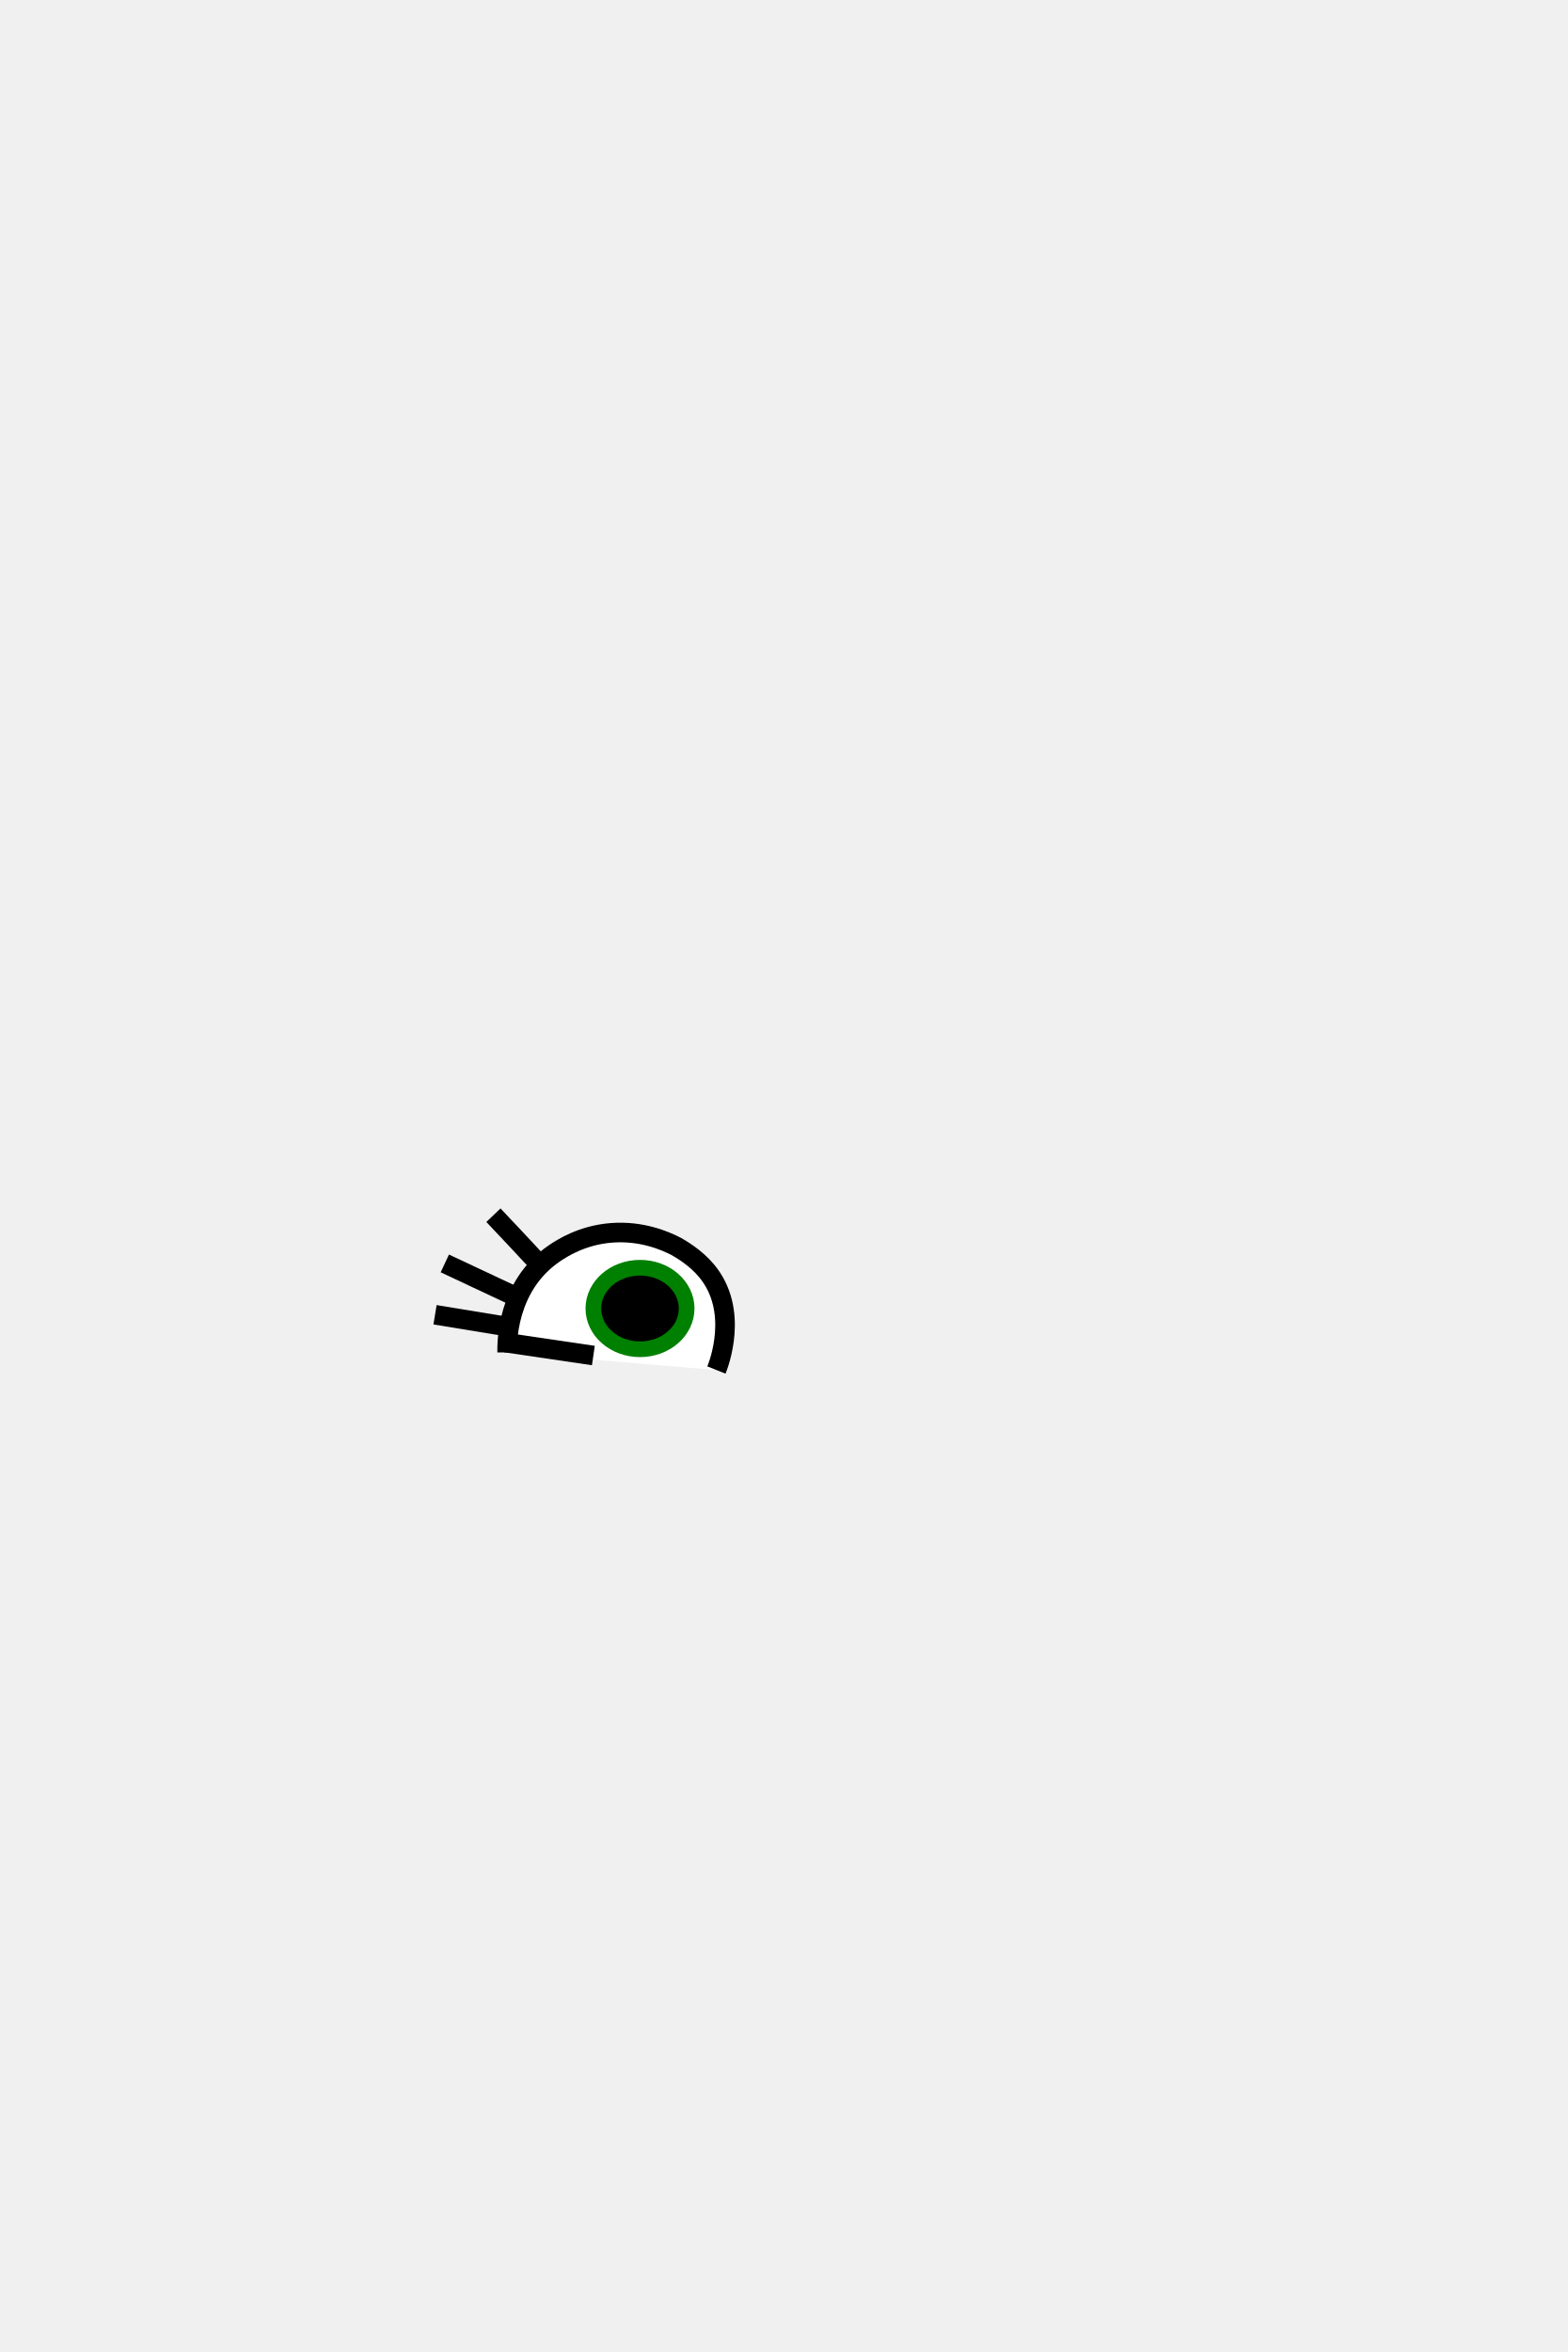
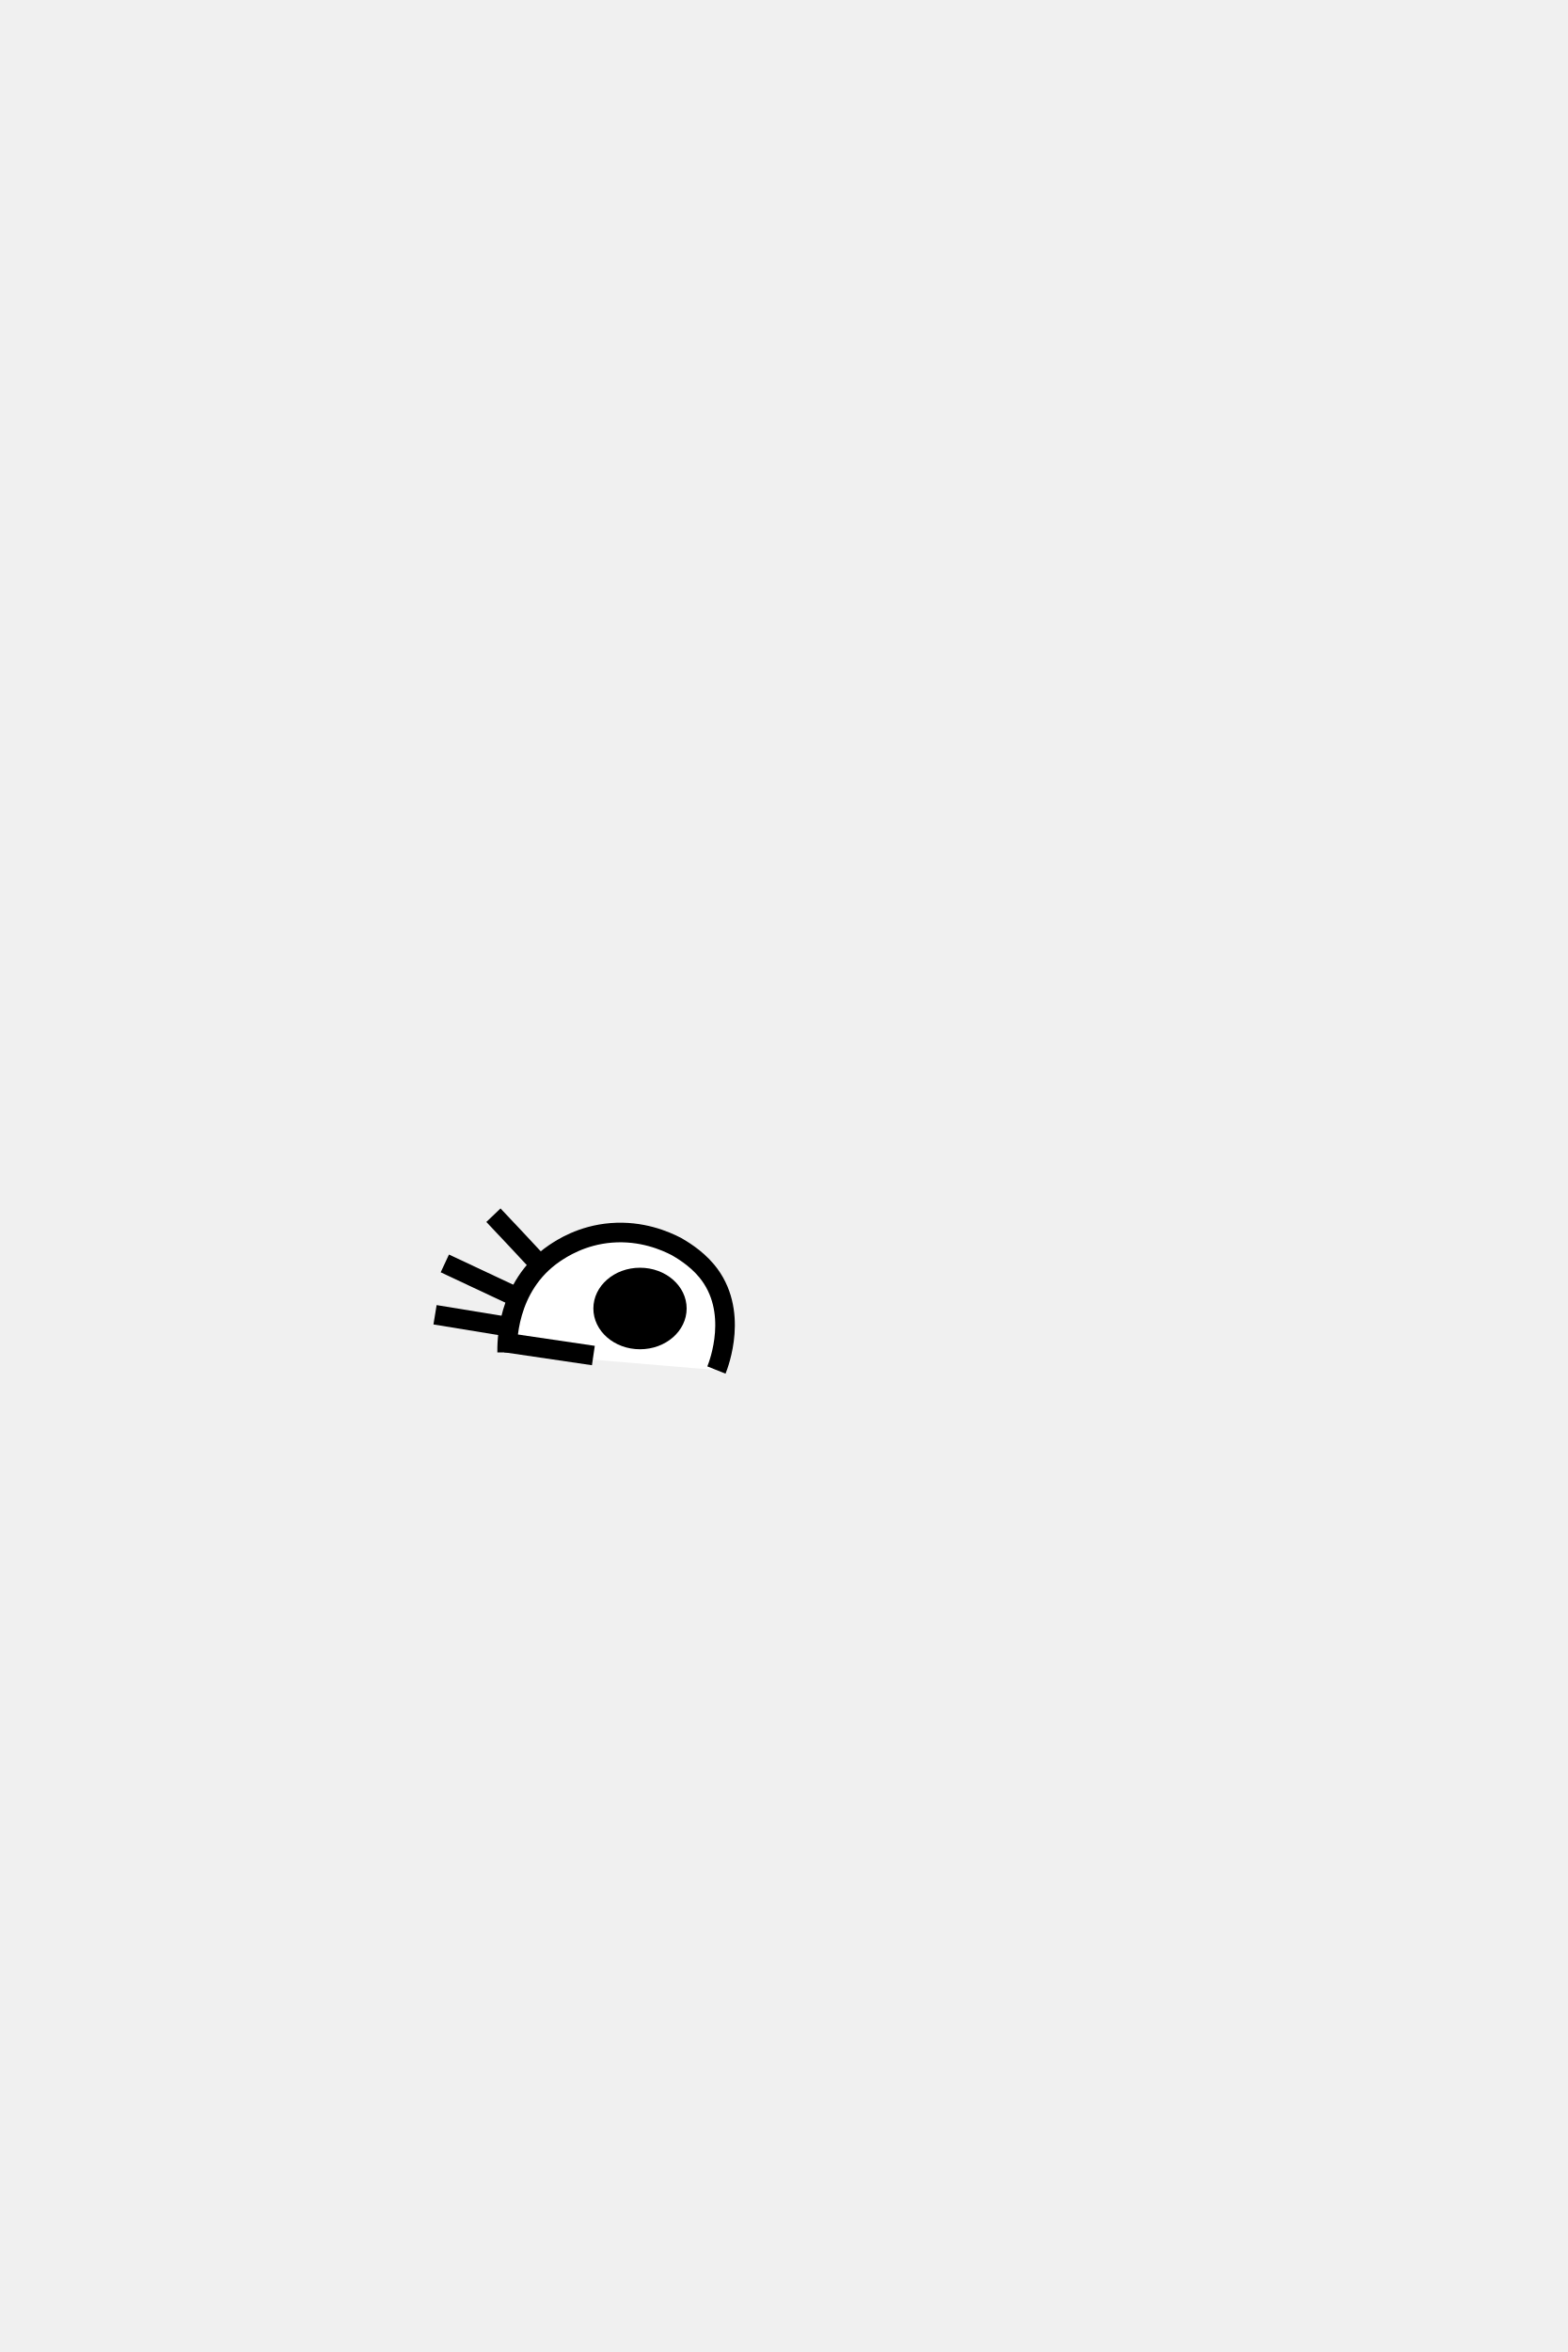
<svg xmlns="http://www.w3.org/2000/svg" version="1.1" id="Layer_2" x="0px" y="0px" viewBox="0 0 400 600" style="enable-background:new 0 0 400 600;" xml:space="preserve">
  <style type="text/css">
	.st0{fill:#FFFFFF;stroke:#000000;stroke-width:5;stroke-miterlimit:10;}
	.st1{stroke:#000000;stroke-width:5;stroke-miterlimit:10;}
- 	.eyeColor{stroke:green;stroke-width:4;}
+ 	.eyeColor{stroke:$[eyeColor];stroke-width:4;}
</style>
  <path class="st0" d="M182.8,349.5c0.6-1.5,5.9-15.2-2.5-25.3c-2.9-3.5-6.7-5.6-7.7-6.2c-2.9-1.5-8.9-4.1-16.6-3.5  c-7.6,0.6-12.7,4-14.5,5.2c-12.5,8.5-12.1,23.4-12.1,25.3" />
  <path class="st0" d="M151.4,345.8c-7.5-1.1-14.9-2.2-22.4-3.3" />
  <ellipse class="eyeColor" cx="163.3" cy="333.8" rx="11.9" ry="10.4" />
  <path class="st0" d="M113.5,322.3c6,2.8,12.1,5.7,18.1,8.5" />
  <path class="st0" d="M111,335.4c6.1,1,12.2,2,18.3,3" />
  <path class="st0" d="M125.9,310c4,4.2,7.9,8.4,11.9,12.7" />
</svg>
